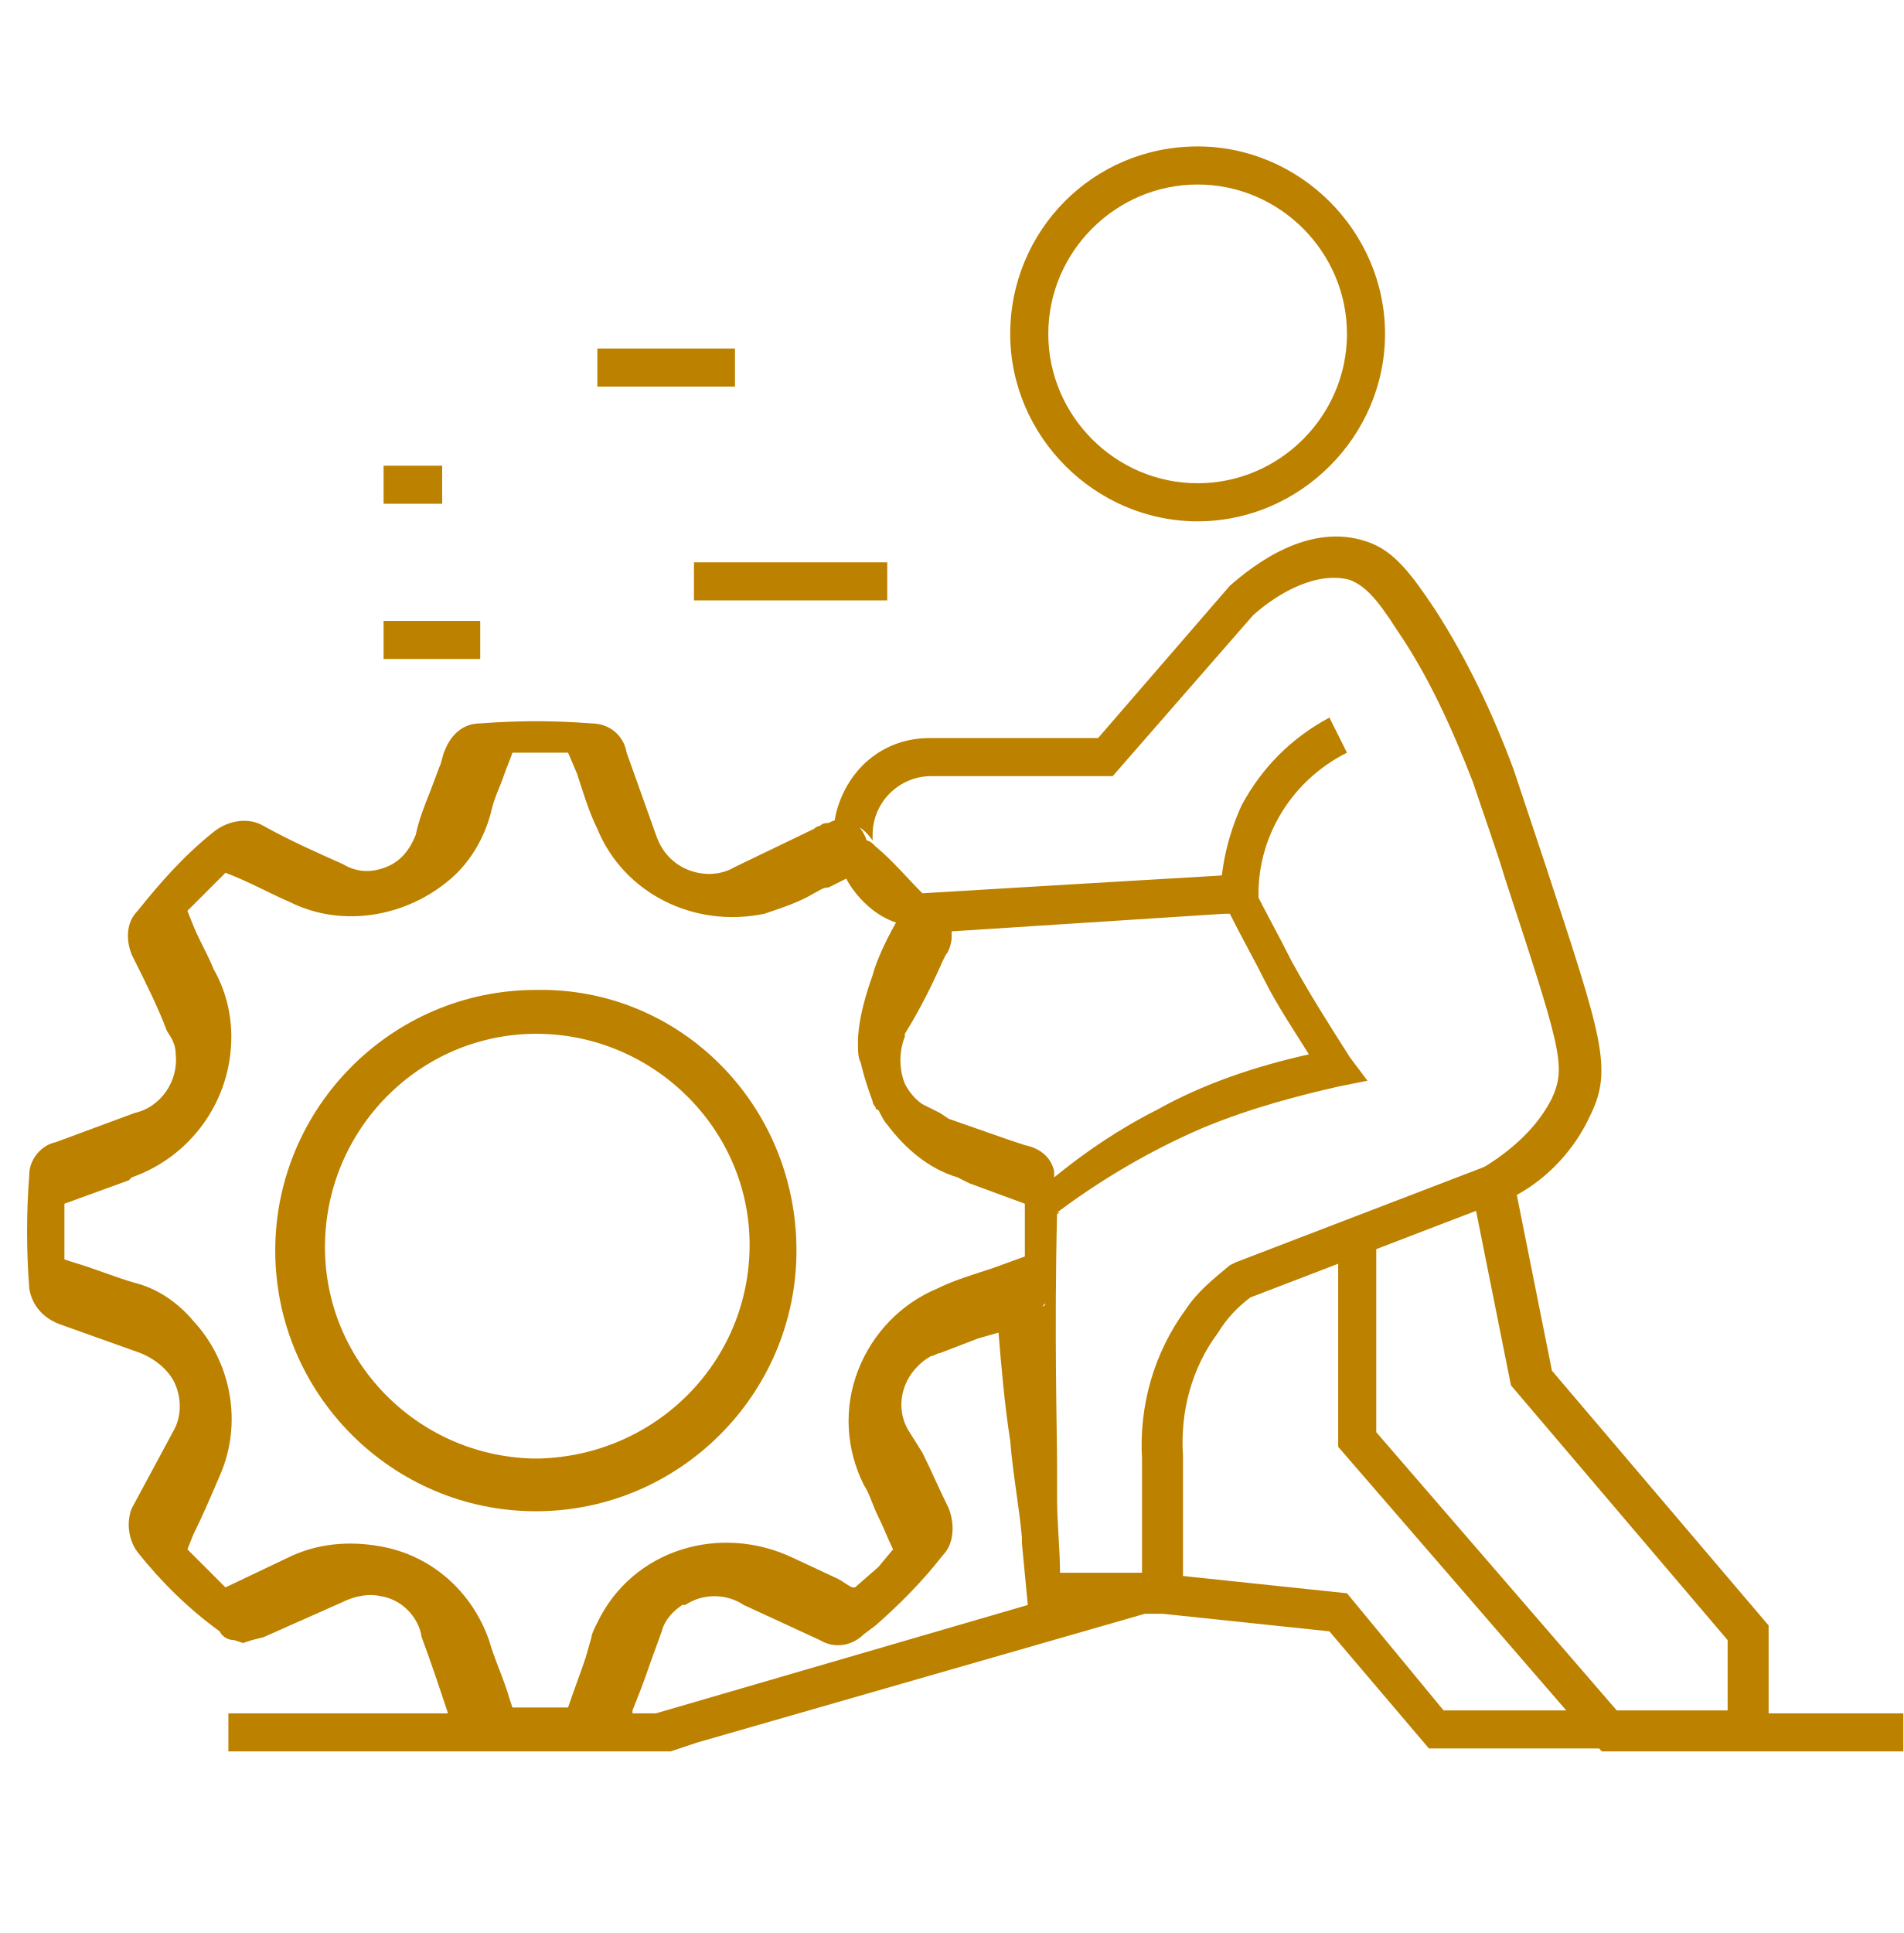
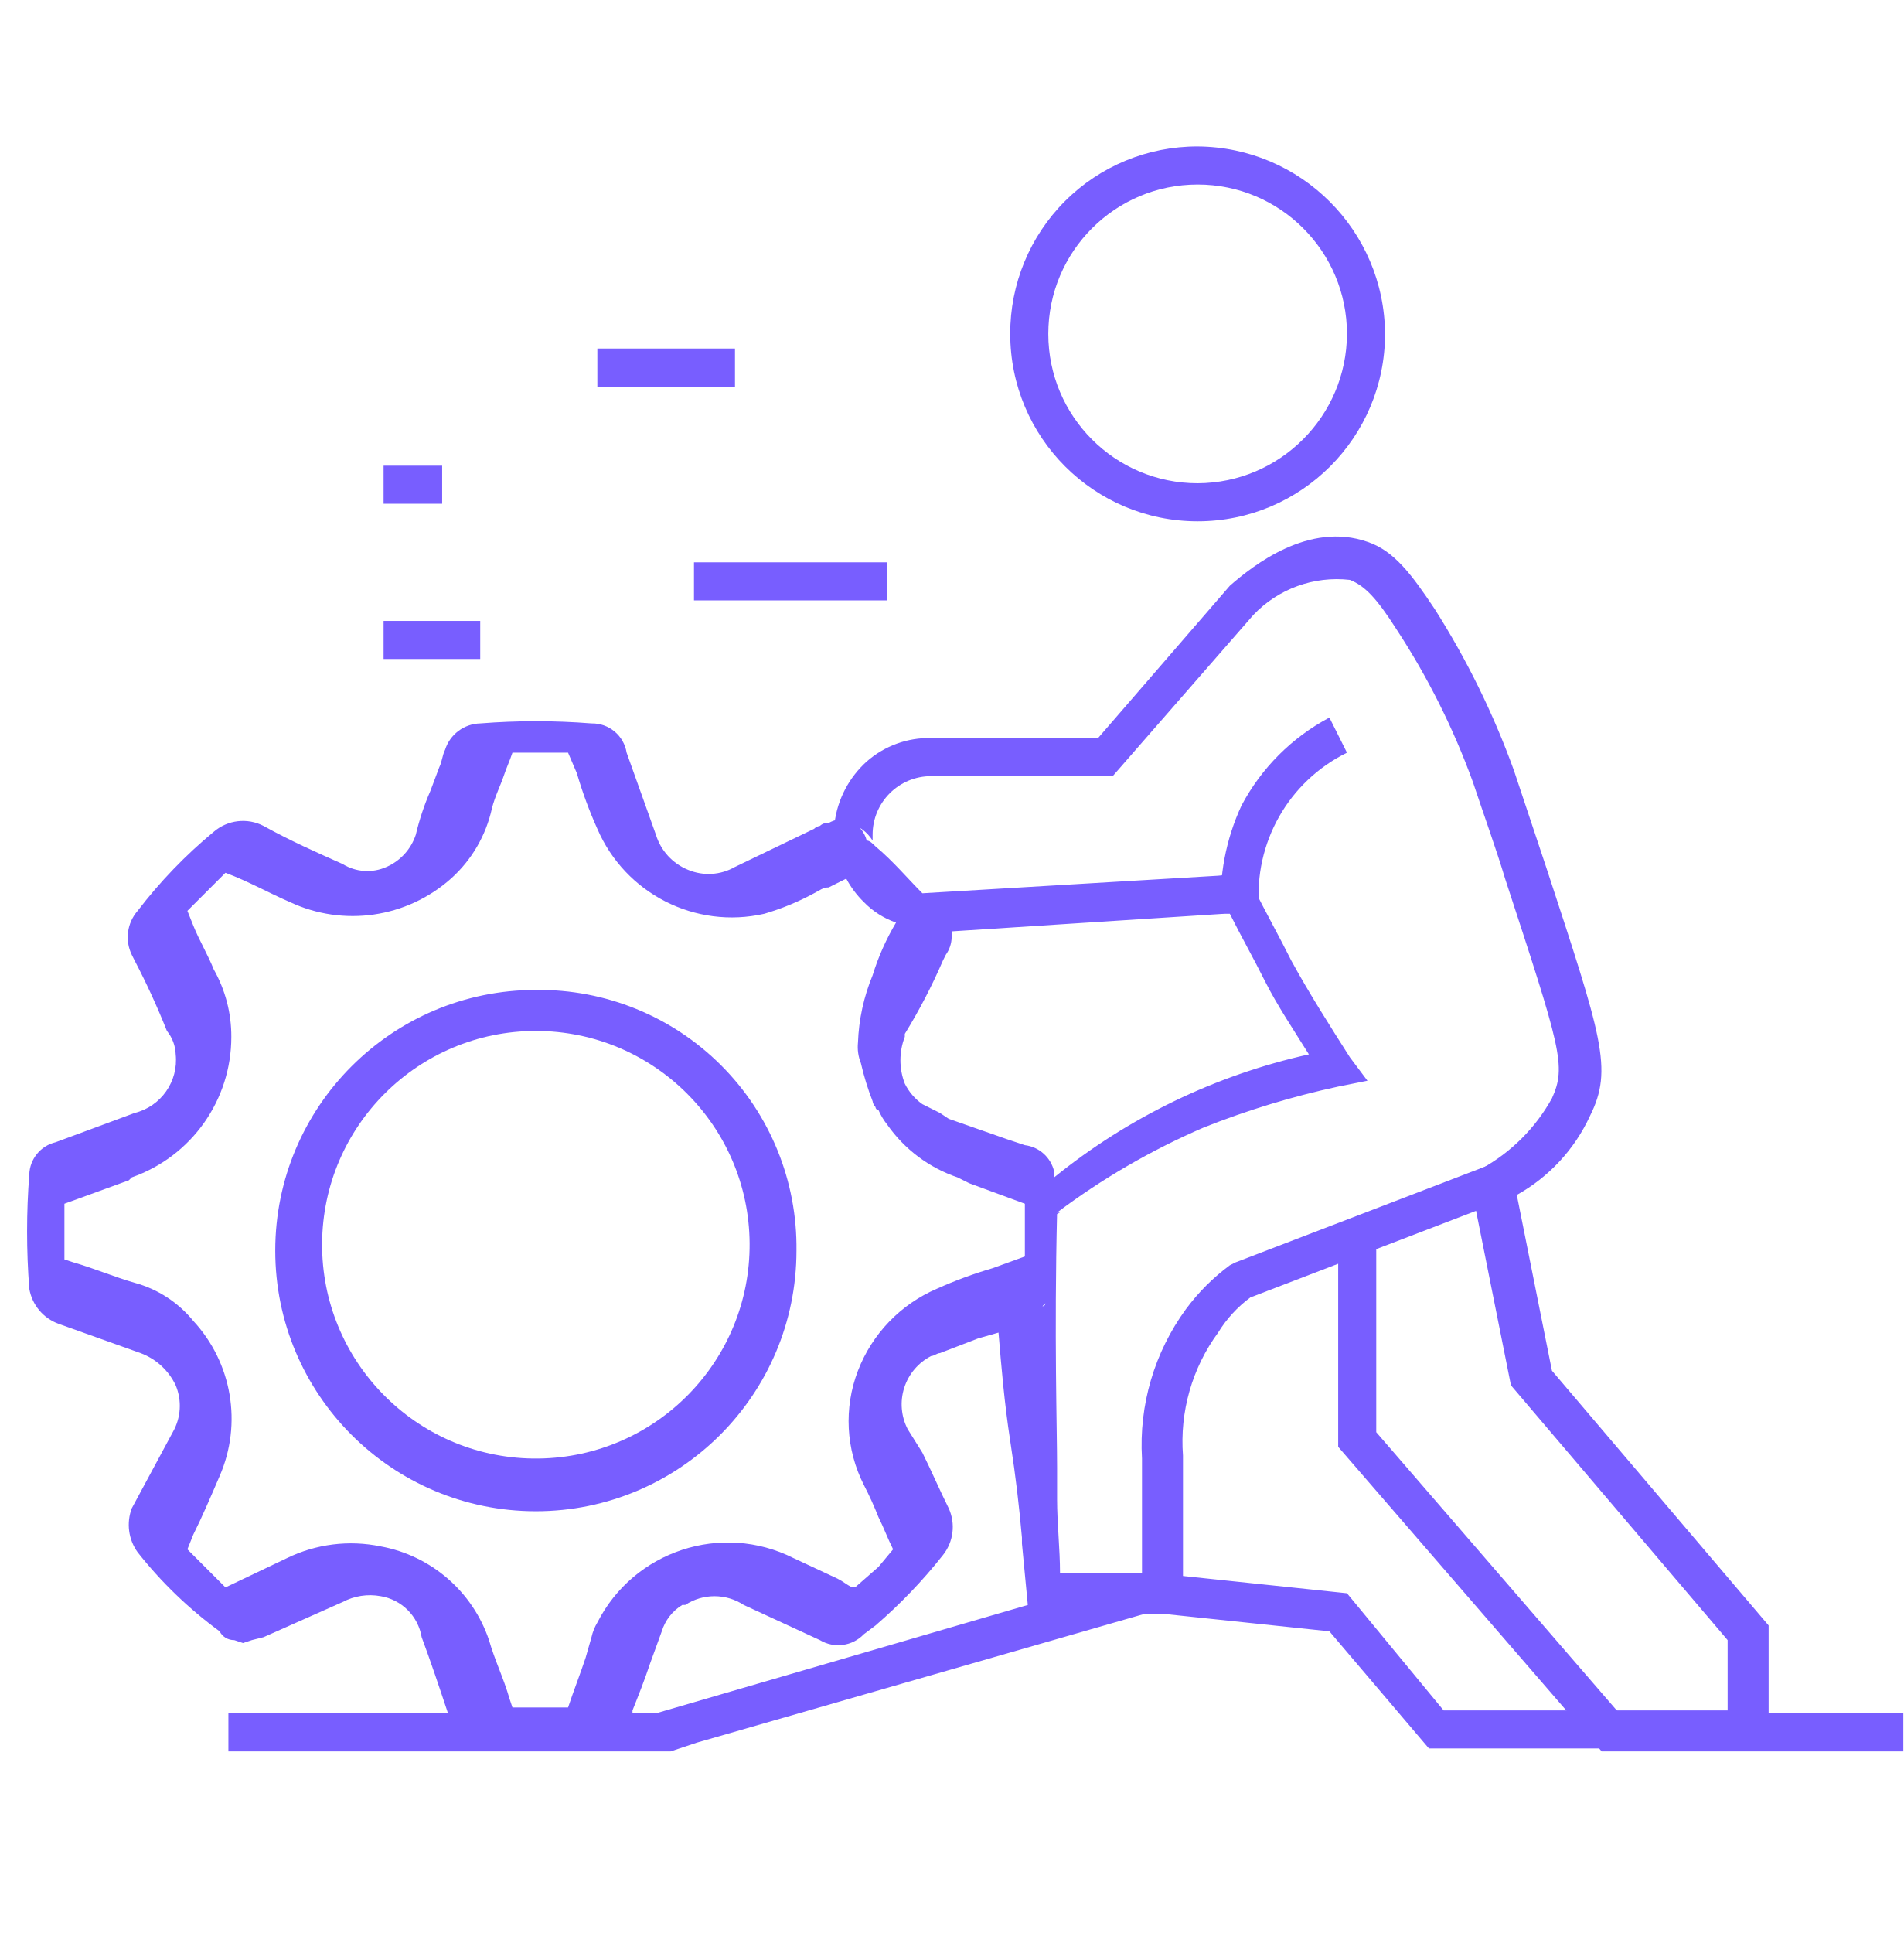
- <svg xmlns="http://www.w3.org/2000/svg" version="1.1" id="Layer_1" x="0px" y="0px" viewBox="0 0 65 66" style="enable-background:new 0 0 65 66;" xml:space="preserve">
-   <style type="text/css">
- 	.st0{fill:#BD8100;}
- </style>
-   <path class="st0" d="M18.3,33.8c-4.9,0-8.9,4-8.9,8.9c0,4.9,4,8.9,8.9,8.9c4.9,0,8.9-4,8.9-8.9c0,0,0,0,0,0  C27.2,37.7,23.2,33.7,18.3,33.8C18.3,33.7,18.3,33.7,18.3,33.8z M18.2,49.8c-4-0.1-7.2-3.4-7.1-7.4c0.1-4,3.4-7.2,7.4-7.1  c3.9,0.1,7.1,3.3,7.1,7.2c0,4-3.2,7.2-7.2,7.3C18.3,49.8,18.2,49.8,18.2,49.8z" />
-   <path class="st0" d="M40.9,5c-3.6,0-6.4,2.9-6.4,6.4s2.9,6.4,6.4,6.4s6.4-2.9,6.4-6.4c0,0,0,0,0,0C47.3,7.9,44.4,5,40.9,5z   M40.9,16.5c-2.8,0-5.1-2.3-5.1-5.1s2.3-5.1,5.1-5.1c2.8,0,5.1,2.3,5.1,5.1c0,0,0,0,0,0C46,14.2,43.7,16.5,40.9,16.5z" />
-   <path class="st0" d="M40.4,54.5H39v-4.7c-0.1-1.8,0.4-3.6,1.5-5.1c0.4-0.6,0.9-1,1.5-1.5l0.2-0.1l8.6-3.3l0.5,1.2l-8.6,3.3  c-0.4,0.3-0.8,0.7-1.1,1.2c-0.9,1.2-1.3,2.7-1.2,4.2V54.5z" />
-   <polygon class="st0" points="65,59.8 54.7,59.8 45.7,49.4 45.7,42.5 47,42.5 47,48.9 55.3,58.5 65,58.5 " />
-   <path class="st0" d="M36.2,41.4L36,41.5v-0.1L36.2,41.4z" />
-   <path class="st0" d="M41.7,31.2c-0.1-1.3,0.2-2.6,0.7-3.7c0.7-1.3,1.7-2.3,3-3l0.6,1.2c-2,1-3.2,3.1-3,5.3L41.7,31.2z" />
-   <rect x="23.7" y="19.2" class="st0" width="6.6" height="1.3" />
-   <rect x="13.1" y="15.9" class="st0" width="2" height="1.3" />
-   <rect x="13.1" y="21.2" class="st0" width="3.3" height="1.3" />
-   <rect x="20.4" y="11.9" class="st0" width="4.7" height="1.3" />
-   <g>
-     <path class="st0" d="M29.1,35.8C29.1,35.8,29.1,35.8,29.1,35.8C29.1,35.7,29.1,35.7,29.1,35.8C29.1,35.8,29.1,35.8,29.1,35.8z" />
-     <path class="st0" d="M53,46.8l-1.2-6c1.1-0.6,2-1.6,2.5-2.7c0.8-1.6,0.4-2.7-1.5-8.5l-1.1-3.3c-0.7-1.9-1.6-3.8-2.7-5.5   c-0.8-1.2-1.4-2-2.3-2.3c-2-0.7-3.9,0.8-4.7,1.5l-4.5,5.2h-5.7c-0.3,0-1.3,0-2.2,0.8c-0.9,0.8-1.1,1.9-1.1,2.1c0.1,0,0.3-0.1,0.5,0   c0.5,0.1,0.8,0.6,0.8,0.6c0,0,0-0.1,0-0.1c0,0,0,0,0-0.1c0-1.1,0.9-2,2-2H38l4.8-5.5c0.9-0.8,2.2-1.5,3.3-1.2   c0.5,0.2,0.9,0.6,1.6,1.7c1.1,1.6,1.9,3.4,2.6,5.2c0.4,1.2,0.8,2.3,1.1,3.3c1.9,5.8,2.1,6.4,1.6,7.5c-0.5,1-1.4,1.8-2.4,2.4   l-0.4,0.2l0.2,1.2l1.2,6L59,56v2.4h-9.7l-3.3-4l-5.7-0.6l-0.6-0.1h-3.5c0-0.8-0.1-1.7-0.1-2.5c0,0,0-0.6,0-1.1c0-1.3-0.1-4.5,0-8.7   c1.2-0.9,2.9-2,5-2.9c1.7-0.7,3.3-1.1,4.6-1.4l1-0.2l-0.6-0.8c-0.7-1.1-1.4-2.2-2-3.3c-0.4-0.8-0.9-1.7-1.3-2.5v-0.1l-0.2-0.4   l-1,0.1c-3.4,0.2-6.8,0.4-10.1,0.6c-0.5-0.5-1-1.1-1.6-1.6c-0.1-0.1-0.2-0.2-0.3-0.2c-0.1-0.3-0.3-0.6-0.6-0.7   c-0.4-0.1-0.7,0.1-0.7,0.1c-0.1,0-0.2,0-0.3,0.1c-0.1,0-0.2,0.1-0.2,0.1l-2.7,1.3c-0.5,0.3-1.1,0.3-1.6,0.1   c-0.5-0.2-0.9-0.6-1.1-1.2l-1-2.8c-0.1-0.6-0.6-1-1.2-1c-1.3-0.1-2.5-0.1-3.8,0c-0.6,0-1,0.4-1.2,0.9c-0.1,0.2-0.1,0.4-0.2,0.6   l-0.3,0.8c-0.2,0.5-0.4,1-0.5,1.5c-0.2,0.5-0.5,0.9-1,1.1c-0.5,0.2-1,0.2-1.5-0.1c-0.9-0.4-1.8-0.8-2.7-1.3   c-0.5-0.3-1.2-0.2-1.7,0.2c-1,0.8-1.8,1.7-2.6,2.7c-0.4,0.4-0.4,1-0.2,1.5l0.1,0.2c0.4,0.8,0.8,1.6,1.1,2.4C5.9,35.5,6,35.7,6,36   c0.1,0.9-0.5,1.8-1.4,2l-2.7,1C1.4,39.1,1,39.6,1,40.1c-0.1,1.3-0.1,2.6,0,3.9c0.1,0.6,0.5,1,1,1.2l2.8,1c0.5,0.2,1,0.6,1.2,1.1   c0.2,0.5,0.2,1.1-0.1,1.6l-1.4,2.6C4.3,52,4.4,52.6,4.7,53c0.8,1,1.7,1.9,2.8,2.7C7.6,55.9,7.8,56,8,56l0.3,0.1L8.6,56L9,55.9   l2.7-1.2c0.4-0.2,0.9-0.3,1.3-0.2c0.7,0.1,1.3,0.7,1.4,1.4c0.3,0.8,0.6,1.7,0.9,2.6h6.3v-0.1c0.2-0.5,0.4-1,0.6-1.6l0.4-1.1   c0.1-0.4,0.4-0.7,0.7-0.9h0.1c0.6-0.4,1.4-0.4,2,0l2.6,1.2c0.5,0.3,1.1,0.2,1.5-0.2l0.4-0.3c0.8-0.7,1.6-1.5,2.3-2.4   c0.4-0.4,0.4-1.1,0.2-1.6c-0.3-0.6-0.6-1.3-0.9-1.9L31,48.8c-0.5-0.9-0.1-2,0.8-2.5c0.1,0,0.2-0.1,0.3-0.1l1.3-0.5l0.7-0.2l0,0   c0.1,1.2,0.2,2.4,0.4,3.7c0.1,1.2,0.3,2.2,0.4,3.3v0.2l0.2,2.1l-12.7,3.7h-0.9v0l-6.3,0H7.8v1.3h15.1l0.9-0.3l15.3-4.4h0.6l5.7,0.6   l3.4,4h11.6v-4.2L53,46.8z M32.2,32.8l0.1-0.2c0.1-0.1,0.2-0.4,0.2-0.6c0-0.1,0-0.1,0-0.2c3.1-0.2,6.2-0.4,9.3-0.6h0.2   c0.4,0.8,0.8,1.5,1.2,2.3c0.4,0.8,1,1.7,1.5,2.5c-1.8,0.4-3.6,1-5.2,1.9c-1.2,0.6-2.4,1.4-3.5,2.3v-0.2c-0.1-0.5-0.5-0.8-1-0.9   l-0.6-0.2l-2-0.7L32.1,38c-0.2-0.1-0.4-0.2-0.6-0.3c-0.3-0.2-0.5-0.5-0.6-0.7c-0.2-0.5-0.2-1.1,0-1.6l0-0.1   C31.4,34.5,31.8,33.7,32.2,32.8z M33.9,43.3c-0.6,0.2-1.3,0.4-1.9,0.7c-1.2,0.5-2.2,1.5-2.7,2.8c-0.5,1.3-0.4,2.7,0.2,3.9   c0.2,0.3,0.3,0.7,0.5,1.1c0.2,0.4,0.3,0.7,0.5,1.1L30,53.5l-0.8,0.7h-0.1c-0.2-0.1-0.3-0.2-0.5-0.3l-1.5-0.7   c-2.5-1.2-5.5-0.3-6.7,2.2c-0.1,0.2-0.2,0.4-0.2,0.5L20,56.6c-0.2,0.6-0.4,1.1-0.6,1.7h-1.9L17.4,58c-0.2-0.7-0.5-1.3-0.7-2   c-0.6-1.7-2-2.9-3.7-3.2c-1.1-0.2-2.2-0.1-3.2,0.4l-2.1,1l-1.3-1.3l0.2-0.5c0.3-0.6,0.6-1.3,0.9-2c0.8-1.8,0.4-3.9-0.9-5.3   c-0.5-0.6-1.2-1.1-2-1.3c-0.7-0.2-1.4-0.5-2.1-0.7L2.2,43v-1.9l2.2-0.8l0.1-0.1c2-0.7,3.4-2.6,3.4-4.8c0-0.8-0.2-1.6-0.6-2.3   c-0.2-0.5-0.5-1-0.7-1.5l-0.2-0.5l0.4-0.4l0.9-0.9c0.8,0.3,1.5,0.7,2.2,1c1.8,0.9,4,0.5,5.5-0.8c0.7-0.6,1.2-1.5,1.4-2.4   c0.1-0.4,0.3-0.8,0.4-1.1s0.2-0.5,0.3-0.8h1.9l0.3,0.7c0.2,0.6,0.4,1.3,0.7,1.9c0.9,2.2,3.3,3.4,5.7,2.9c0.6-0.2,1.2-0.4,1.7-0.7   c0.2-0.1,0.3-0.2,0.5-0.2l0.6-0.3c0.1,0.2,0.3,0.5,0.6,0.8c0.4,0.4,0.8,0.6,1.1,0.7c-0.4,0.7-0.7,1.4-0.8,1.8   c-0.5,1.4-0.5,2.1-0.5,2.3c0,0.3,0,0.5,0.1,0.7c0,0,0.1,0.5,0.4,1.3c0,0.1,0.1,0.2,0.1,0.2c0,0,0,0.1,0.1,0.1   c0.1,0.2,0.2,0.4,0.3,0.5c0.6,0.8,1.4,1.5,2.4,1.8l0.4,0.2l1.9,0.7c0,0.6,0,1.2,0,1.8L33.9,43.3z M35.6,44.6c0,0,0.1-0.1,0.1-0.1   C35.7,44.5,35.7,44.6,35.6,44.6C35.7,44.6,35.6,44.6,35.6,44.6z" />
-   </g>
+ <svg xmlns="http://www.w3.org/2000/svg" id="Layer_1" data-name="Layer 1" viewBox="0 0 65 66">
+   <defs>
+     <style>.cls-1{fill:#785eff;}</style>
+   </defs>
+   <path class="cls-1" d="M18.3,33.8a8.9,8.9,0,1,0,8.9,8.9h0a8.79,8.79,0,0,0-8.9-8.9Zm-.1,16a7.3,7.3,0,1,1,.2,0Z" />
+   <path class="cls-1" d="M40.9,5a6.38,6.38,0,0,0-6.4,6.4,6.4,6.4,0,1,0,12.8,0h0A6.44,6.44,0,0,0,40.9,5Zm0,11.5A5.1,5.1,0,1,1,46,11.4h0A5.12,5.12,0,0,1,40.9,16.5Z" />
+   <path class="cls-1" d="M40.4,54.5H39V49.8a7.85,7.85,0,0,1,1.5-5.1A7.11,7.11,0,0,1,42,43.2l.2-.1,8.6-3.3.5,1.2-8.6,3.3a4.26,4.26,0,0,0-1.1,1.2,6.29,6.29,0,0,0-1.2,4.2Z" />
+   <polygon class="cls-1" points="65 59.8 54.7 59.8 45.7 49.4 45.7 42.5 47 42.5 47 48.9 55.3 58.5 65 58.5 65 59.8" />
+   <path class="cls-1" d="M36.2,41.4l-.2.1v-.1Z" />
+   <path class="cls-1" d="M41.7,31.2a7.66,7.66,0,0,1,.7-3.7,7.23,7.23,0,0,1,3-3l.6,1.2A5.4,5.4,0,0,0,43,31Z" />
+   <rect class="cls-1" x="23.7" y="19.2" width="6.6" height="1.3" />
+   <rect class="cls-1" x="13.1" y="15.9" width="2" height="1.3" />
+   <rect class="cls-1" x="13.1" y="21.2" width="3.3" height="1.3" />
+   <rect class="cls-1" x="20.4" y="11.9" width="4.7" height="1.3" />
+   <path class="cls-1" d="M53,46.8l-1.2-6a5.93,5.93,0,0,0,2.5-2.7c.8-1.6.4-2.7-1.5-8.5l-1.1-3.3A28.07,28.07,0,0,0,49,20.8c-.8-1.2-1.4-2-2.3-2.3-2-.7-3.9.8-4.7,1.5l-4.5,5.2H31.8a3.22,3.22,0,0,0-2.2.8,3.4,3.4,0,0,0-1.1,2.1c.1,0,.3-.1.5,0a1.39,1.39,0,0,1,.8.6v-.2a2,2,0,0,1,2-2H38L42.8,21a3.93,3.93,0,0,1,3.3-1.2c.5.2.9.6,1.6,1.7a25.28,25.28,0,0,1,2.6,5.2c.4,1.2.8,2.3,1.1,3.3,1.9,5.8,2.1,6.4,1.6,7.5a6.15,6.15,0,0,1-2.4,2.4l-.4.2.2,1.2,1.2,6L59,56v2.4H49.3l-3.3-4-5.7-.6-.6-.1H36.2c0-.8-.1-1.7-.1-2.5V50.1c0-1.3-.1-4.5,0-8.7a24.5,24.5,0,0,1,5-2.9,28.83,28.83,0,0,1,4.6-1.4l1-.2-.6-.8c-.7-1.1-1.4-2.2-2-3.3-.4-.8-.9-1.7-1.3-2.5v-.1l-.2-.4-1,.1-10.1.6c-.5-.5-1-1.1-1.6-1.6-.1-.1-.2-.2-.3-.2A1.06,1.06,0,0,0,29,28a.94.94,0,0,0-.7.1.37.37,0,0,0-.3.1.35.35,0,0,0-.2.1l-2.7,1.3a1.81,1.81,0,0,1-1.6.1,1.89,1.89,0,0,1-1.1-1.2l-1-2.8a1.19,1.19,0,0,0-1.2-1,24.1,24.1,0,0,0-3.8,0,1.29,1.29,0,0,0-1.2.9c-.1.2-.1.4-.2.6l-.3.8a8.8,8.8,0,0,0-.5,1.5,1.82,1.82,0,0,1-1,1.1,1.6,1.6,0,0,1-1.5-.1c-.9-.4-1.8-.8-2.7-1.3a1.53,1.53,0,0,0-1.7.2,16.61,16.61,0,0,0-2.6,2.7,1.37,1.37,0,0,0-.2,1.5l.1.2a25.57,25.57,0,0,1,1.1,2.4A1.33,1.33,0,0,1,6,36a1.86,1.86,0,0,1-1.4,2L1.9,39A1.17,1.17,0,0,0,1,40.1,25.39,25.39,0,0,0,1,44a1.55,1.55,0,0,0,1,1.2l2.8,1A2.16,2.16,0,0,1,6,47.3a1.81,1.81,0,0,1-.1,1.6L4.5,51.5A1.6,1.6,0,0,0,4.7,53a14.38,14.38,0,0,0,2.8,2.7A.55.55,0,0,0,8,56l.3.1.3-.1.4-.1,2.7-1.2a2,2,0,0,1,1.3-.2,1.7,1.7,0,0,1,1.4,1.4c.3.8.6,1.7.9,2.6h6.3v-.1c.2-.5.4-1,.6-1.6l.4-1.1a1.6,1.6,0,0,1,.7-.9h.1a1.82,1.82,0,0,1,2,0L28,56a1.21,1.21,0,0,0,1.5-.2l.4-.3a17.53,17.53,0,0,0,2.3-2.4,1.54,1.54,0,0,0,.2-1.6c-.3-.6-.6-1.3-.9-1.9l-.5-.8a1.85,1.85,0,0,1,.8-2.5c.1,0,.2-.1.3-.1l1.3-.5.7-.2h0c.1,1.2.2,2.4.4,3.7s.3,2.2.4,3.3v.2l.2,2.1L22.4,58.5H7.8v1.3H22.9l.9-.3,15.3-4.4h.6l5.7.6,3.4,4H60.4V55.5Zm-20.8-14,.1-.2a1.07,1.07,0,0,0,.2-.6v-.2l9.3-.6H42c.4.8.8,1.5,1.2,2.3s1,1.7,1.5,2.5A21.09,21.09,0,0,0,36,40.2V40a1.17,1.17,0,0,0-1-.9l-.6-.2-2-.7-.3-.2-.6-.3a1.87,1.87,0,0,1-.6-.7,2.21,2.21,0,0,1,0-1.6v-.1A19.65,19.65,0,0,0,32.2,32.8Zm1.7,10.5A14.58,14.58,0,0,0,32,44a5,5,0,0,0-2.7,2.8,4.81,4.81,0,0,0,.2,3.9,11.73,11.73,0,0,1,.5,1.1c.2.4.3.7.5,1.1l-.5.6-.8.7h-.1c-.2-.1-.3-.2-.5-.3l-1.5-.7a5,5,0,0,0-6.7,2.2,1.69,1.69,0,0,0-.2.5l-.2.7c-.2.6-.4,1.1-.6,1.7H17.5l-.1-.3c-.2-.7-.5-1.3-.7-2A4.82,4.82,0,0,0,13,52.8a5,5,0,0,0-3.2.4l-2.1,1L6.4,52.9l.2-.5c.3-.6.6-1.3.9-2a4.91,4.91,0,0,0-.9-5.3,3.9,3.9,0,0,0-2-1.3c-.7-.2-1.4-.5-2.1-.7L2.2,43V41.1l2.2-.8.1-.1a5.08,5.08,0,0,0,3.4-4.8,4.65,4.65,0,0,0-.6-2.3c-.2-.5-.5-1-.7-1.5l-.2-.5.4-.4.9-.9c.8.3,1.5.7,2.2,1a5.05,5.05,0,0,0,5.5-.8,4.52,4.52,0,0,0,1.4-2.4c.1-.4.3-.8.4-1.1s.2-.5.3-.8h1.9l.3.7a14.58,14.58,0,0,0,.7,1.9,5,5,0,0,0,5.7,2.9,8.65,8.65,0,0,0,1.7-.7c.2-.1.3-.2.5-.2l.6-.3a3.28,3.28,0,0,0,.6.8,2.82,2.82,0,0,0,1.1.7,8.33,8.33,0,0,0-.8,1.8,6.65,6.65,0,0,0-.5,2.3,1.48,1.48,0,0,0,.1.7,9.35,9.35,0,0,0,.4,1.3.35.35,0,0,0,.1.2.1.1,0,0,0,.1.1,2.19,2.19,0,0,0,.3.5,4.81,4.81,0,0,0,2.4,1.8l.4.2,1.9.7v1.8Zm1.7,1.3.1-.1a.1.1,0,0,1-.1.1Z" />
</svg>
